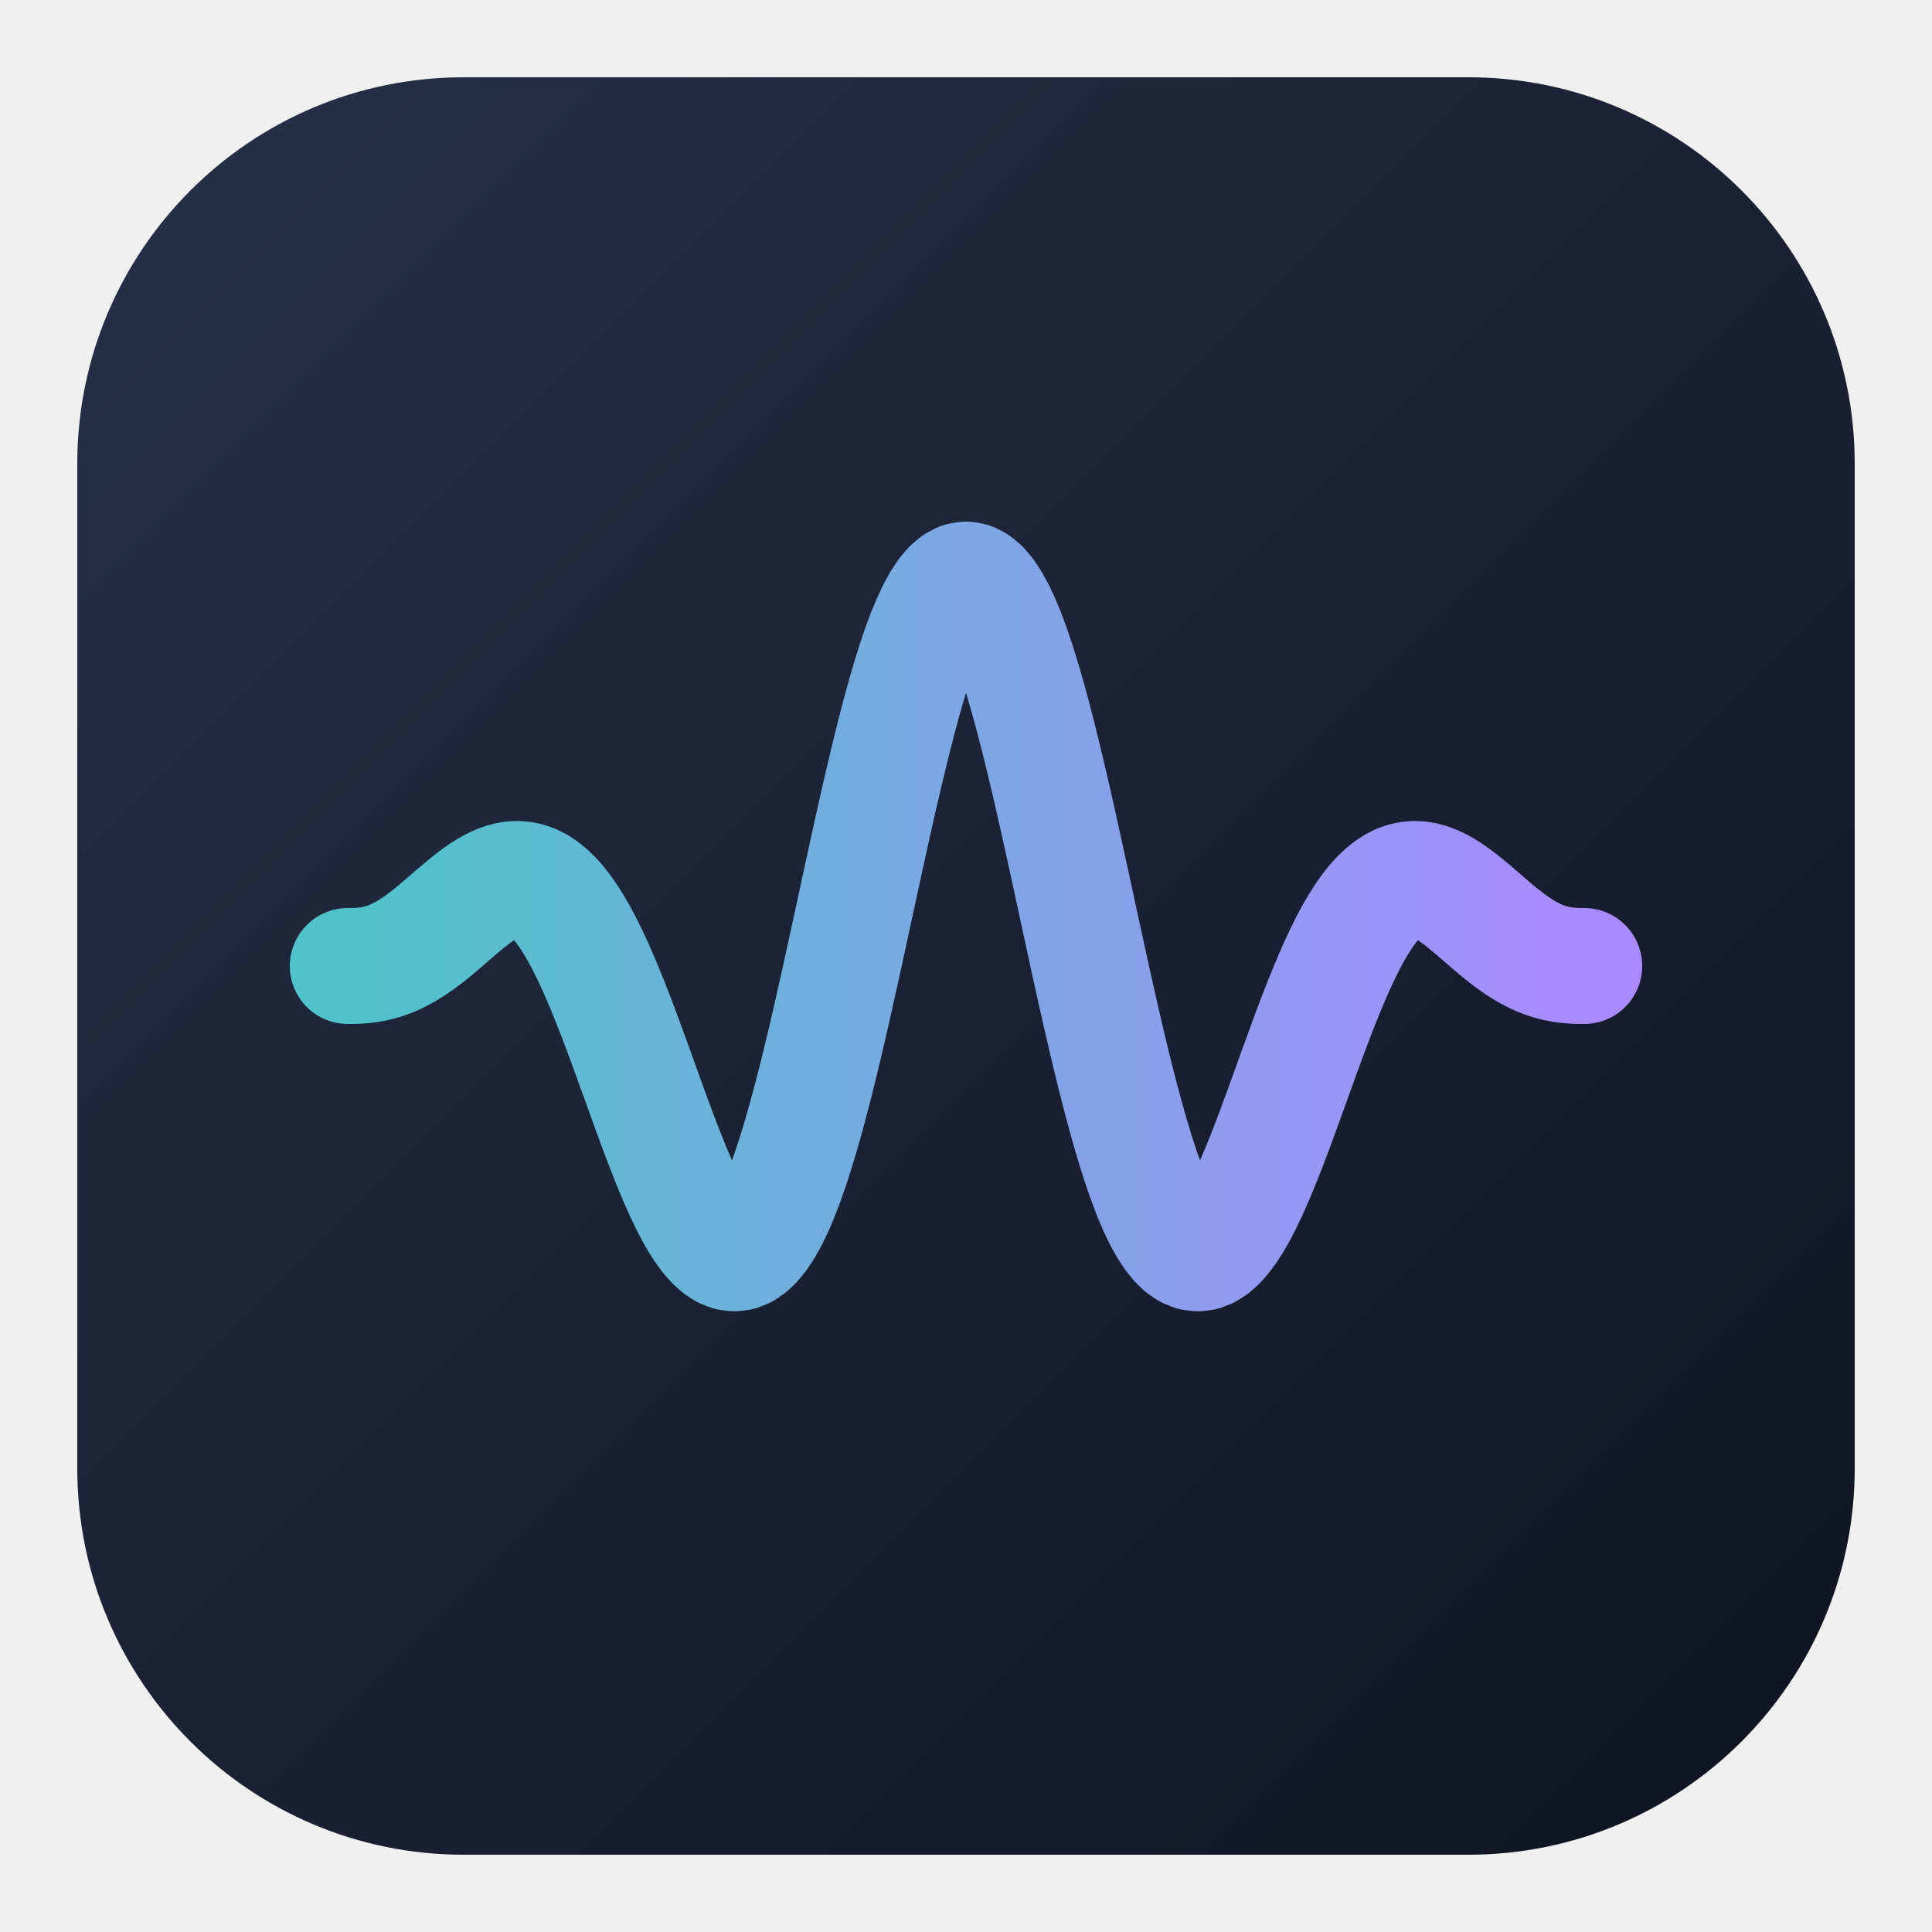
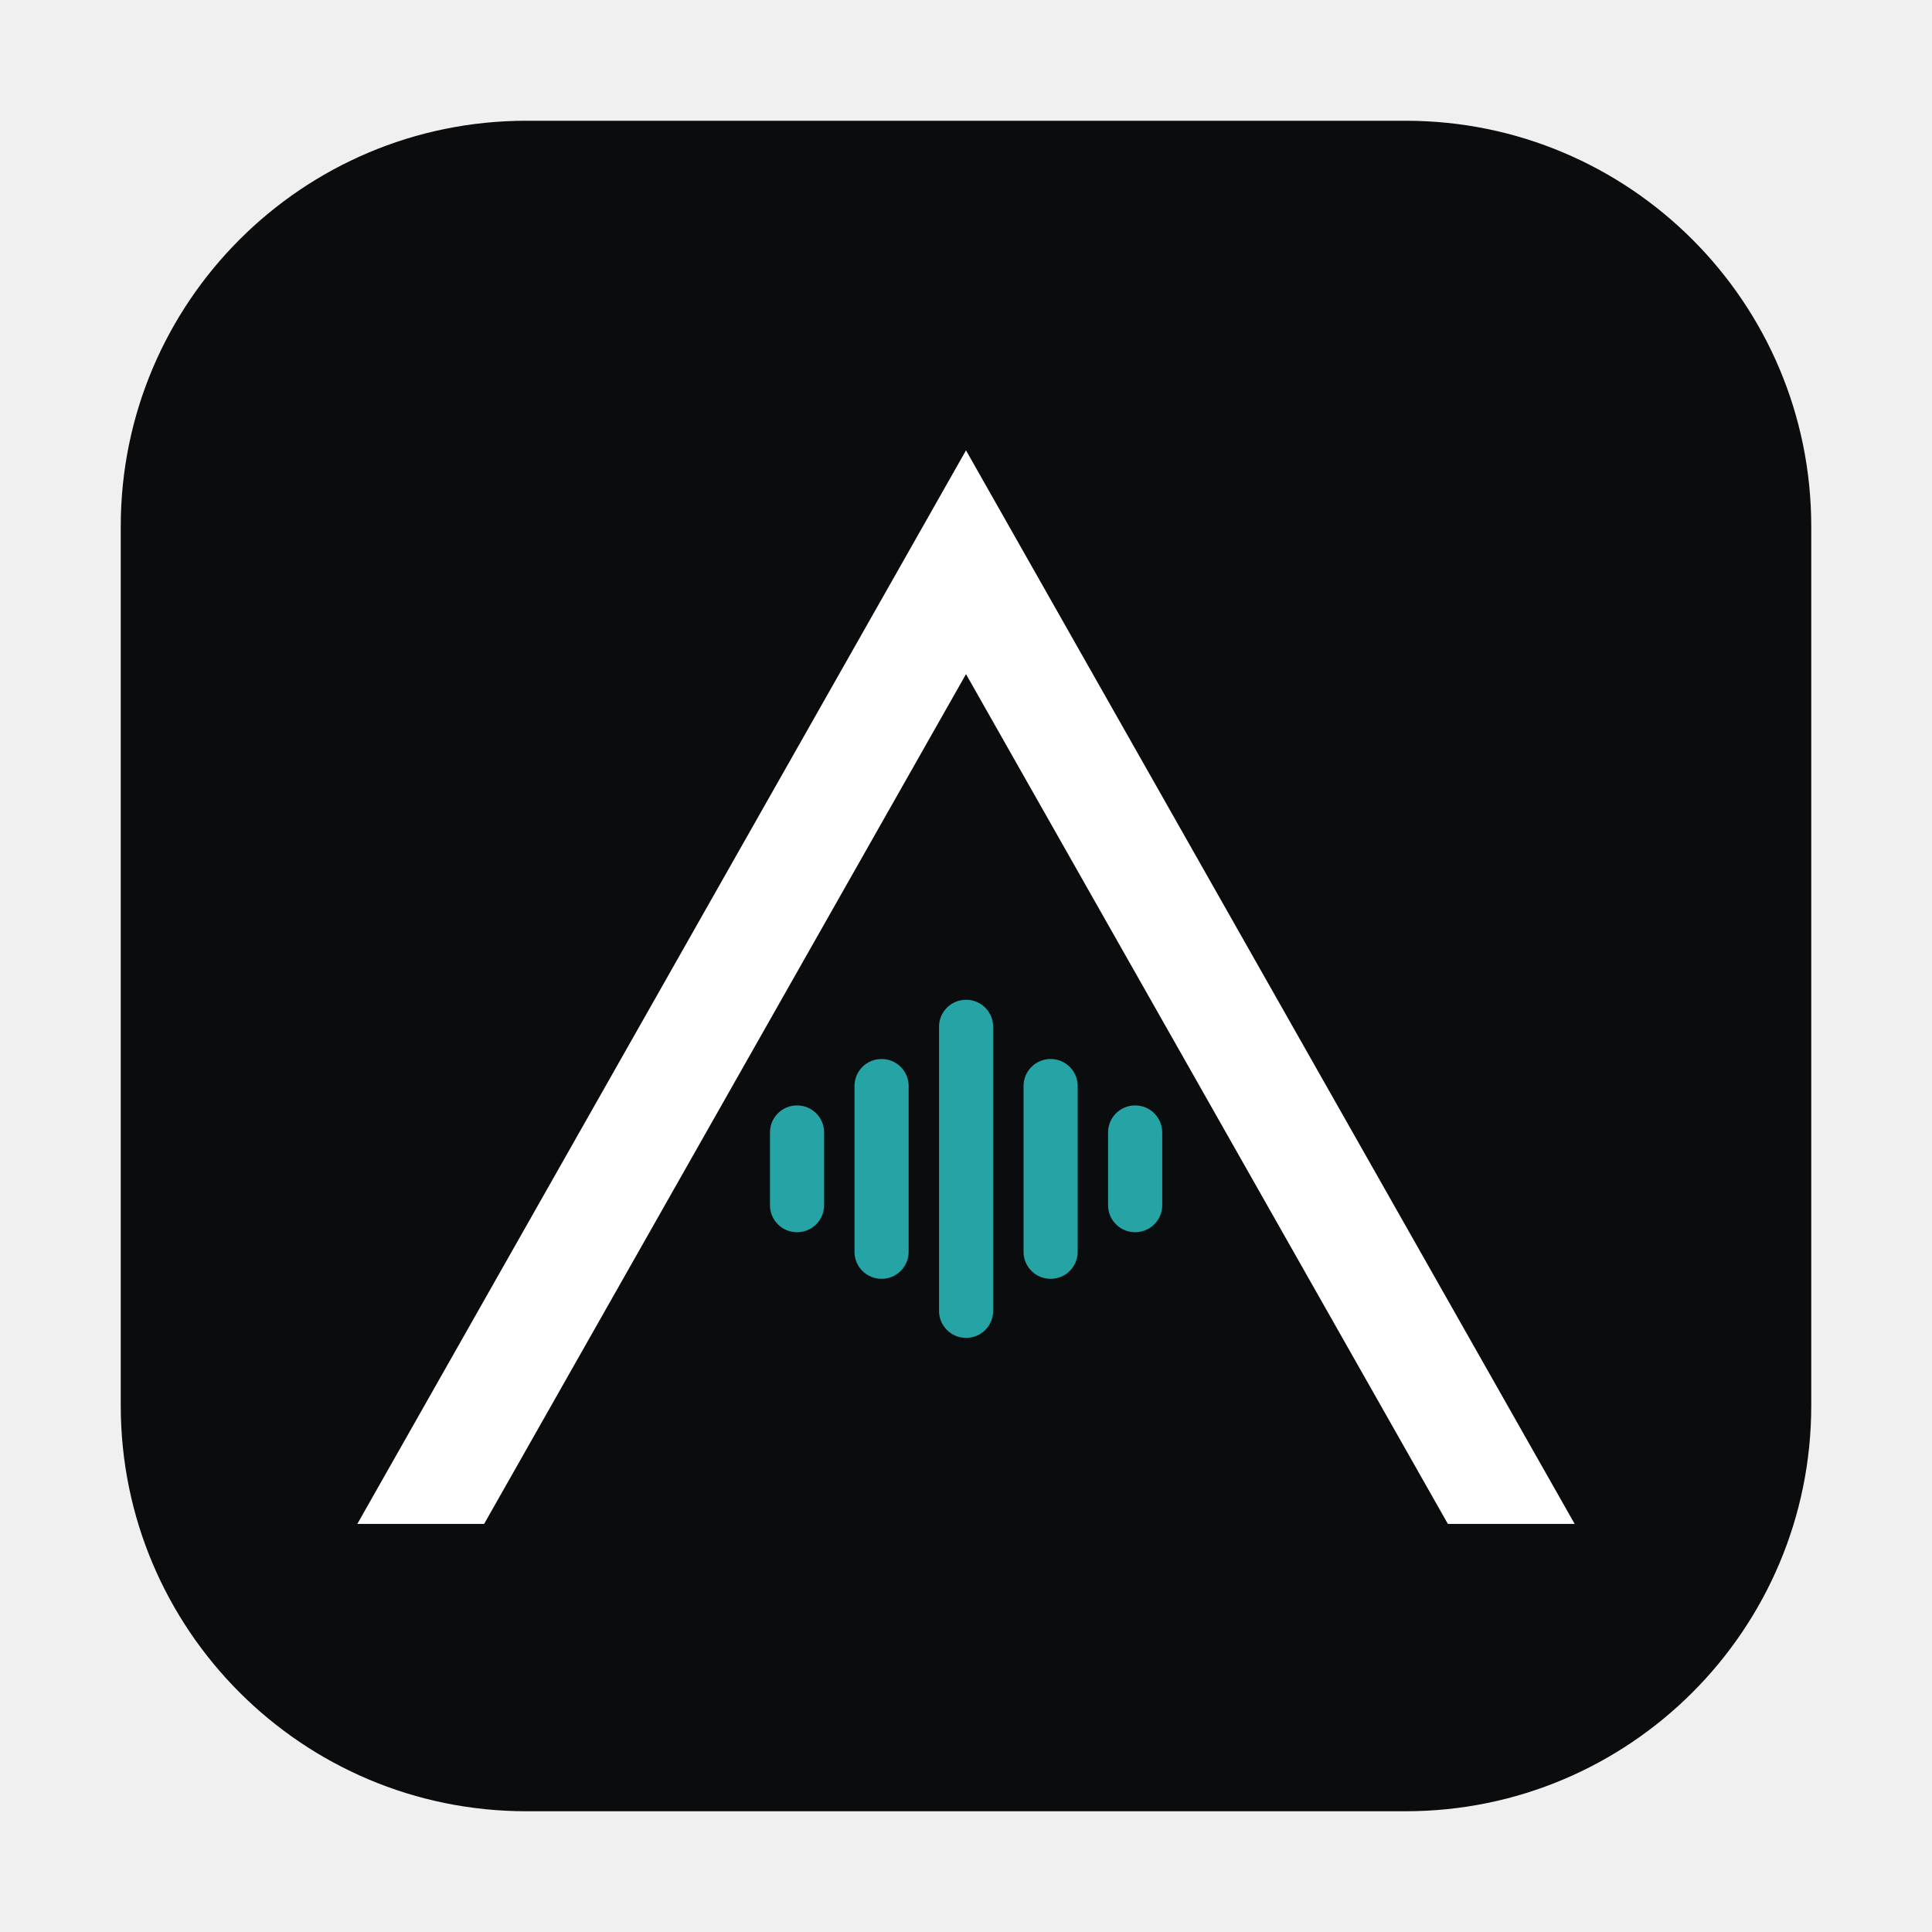
<svg xmlns="http://www.w3.org/2000/svg" width="1024" height="1024" viewBox="0 0 1024 1024">
-   <defs>
-     <linearGradient id="bg" x1="0" y1="0" x2="1" y2="1">
-       <stop offset="0" stop-color="#26304a" />
-       <stop offset="1" stop-color="#0f1320" />
-     </linearGradient>
-     <linearGradient id="wave" x1="0" y1="0" x2="1" y2="0">
-       <stop offset="0" stop-color="#4fc3c9" />
-       <stop offset="1" stop-color="#a98bff" />
-     </linearGradient>
-   </defs>
-   <rect x="40.96" y="40.96" width="942.08" height="942.08" rx="204.8" fill="url(#bg)" />
-   <path d="M 184.32,512.00 L 187.05,511.98 L 189.78,511.89 L 192.51,511.69 L 195.24,511.37 L 197.97,510.90 L 200.70,510.28 L 203.43,509.49 L 206.17,508.54 L 208.90,507.42 L 211.63,506.12 L 214.36,504.66 L 217.09,503.04 L 219.82,501.27 L 222.55,499.36 L 225.28,497.33 L 228.01,495.19 L 230.74,492.96 L 233.47,490.66 L 236.20,488.32 L 238.93,485.95 L 241.66,483.59 L 244.39,481.27 L 247.13,479.00 L 249.86,476.82 L 252.59,474.76 L 255.32,472.84 L 258.05,471.10 L 260.78,469.56 L 263.51,468.25 L 266.24,467.21 L 268.97,466.45 L 271.70,465.99 L 274.43,465.87 L 277.16,466.10 L 279.89,466.71 L 282.62,467.70 L 285.35,469.10 L 288.09,470.91 L 290.82,473.14 L 293.55,475.80 L 296.28,478.88 L 299.01,482.40 L 301.74,486.34 L 304.47,490.69 L 307.20,495.45 L 309.93,500.60 L 312.66,506.13 L 315.39,512.00 L 318.12,518.20 L 320.85,524.70 L 323.58,531.46 L 326.31,538.46 L 329.05,545.66 L 331.78,553.02 L 334.51,560.50 L 337.24,568.05 L 339.97,575.63 L 342.70,583.20 L 345.43,590.71 L 348.16,598.11 L 350.89,605.35 L 353.62,612.38 L 356.35,619.15 L 359.08,625.62 L 361.81,631.74 L 364.54,637.46 L 367.27,642.74 L 370.01,647.53 L 372.74,651.79 L 375.47,655.48 L 378.20,658.57 L 380.93,661.03 L 383.66,662.82 L 386.39,663.91 L 389.12,664.29 L 391.85,663.94 L 394.58,662.83 L 397.31,660.97 L 400.04,658.34 L 402.77,654.94 L 405.50,650.78 L 408.23,645.86 L 410.97,640.19 L 413.70,633.80 L 416.43,626.69 L 419.16,618.91 L 421.89,610.47 L 424.62,601.41 L 427.35,591.77 L 430.08,581.60 L 432.81,570.93 L 435.54,559.81 L 438.27,548.31 L 441.00,536.47 L 443.73,524.34 L 446.46,512.00 L 449.19,499.50 L 451.93,486.90 L 454.66,474.27 L 457.39,461.68 L 460.12,449.18 L 462.85,436.85 L 465.58,424.75 L 468.31,412.94 L 471.04,401.48 L 473.77,390.44 L 476.50,379.88 L 479.23,369.85 L 481.96,360.41 L 484.69,351.60 L 487.42,343.48 L 490.15,336.09 L 492.89,329.48 L 495.62,323.66 L 498.35,318.69 L 501.08,314.58 L 503.81,311.37 L 506.54,309.06 L 509.27,307.66 L 512.00,307.20 L 514.73,307.66 L 517.46,309.06 L 520.19,311.37 L 522.92,314.58 L 525.65,318.69 L 528.38,323.66 L 531.11,329.48 L 533.85,336.09 L 536.58,343.48 L 539.31,351.60 L 542.04,360.41 L 544.77,369.85 L 547.50,379.88 L 550.23,390.44 L 552.96,401.48 L 555.69,412.94 L 558.42,424.75 L 561.15,436.85 L 563.88,449.18 L 566.61,461.68 L 569.34,474.27 L 572.07,486.90 L 574.81,499.50 L 577.54,512.00 L 580.27,524.34 L 583.00,536.47 L 585.73,548.31 L 588.46,559.81 L 591.19,570.93 L 593.92,581.60 L 596.65,591.77 L 599.38,601.41 L 602.11,610.47 L 604.84,618.91 L 607.57,626.69 L 610.30,633.80 L 613.03,640.19 L 615.77,645.86 L 618.50,650.78 L 621.23,654.94 L 623.96,658.34 L 626.69,660.97 L 629.42,662.83 L 632.15,663.94 L 634.88,664.29 L 637.61,663.91 L 640.34,662.82 L 643.07,661.03 L 645.80,658.57 L 648.53,655.48 L 651.26,651.79 L 653.99,647.53 L 656.73,642.74 L 659.46,637.46 L 662.19,631.74 L 664.92,625.62 L 667.65,619.15 L 670.38,612.38 L 673.11,605.35 L 675.84,598.11 L 678.57,590.71 L 681.30,583.20 L 684.03,575.63 L 686.76,568.05 L 689.49,560.50 L 692.22,553.02 L 694.95,545.66 L 697.69,538.46 L 700.42,531.46 L 703.15,524.70 L 705.88,518.20 L 708.61,512.00 L 711.34,506.13 L 714.07,500.60 L 716.80,495.45 L 719.53,490.69 L 722.26,486.34 L 724.99,482.40 L 727.72,478.88 L 730.45,475.80 L 733.18,473.14 L 735.91,470.91 L 738.65,469.10 L 741.38,467.70 L 744.11,466.71 L 746.84,466.10 L 749.57,465.87 L 752.30,465.99 L 755.03,466.45 L 757.76,467.21 L 760.49,468.25 L 763.22,469.56 L 765.95,471.10 L 768.68,472.84 L 771.41,474.76 L 774.14,476.82 L 776.87,479.00 L 779.61,481.27 L 782.34,483.59 L 785.07,485.95 L 787.80,488.32 L 790.53,490.66 L 793.26,492.96 L 795.99,495.19 L 798.72,497.33 L 801.45,499.36 L 804.18,501.27 L 806.91,503.04 L 809.64,504.66 L 812.37,506.12 L 815.10,507.42 L 817.83,508.54 L 820.57,509.49 L 823.30,510.28 L 826.03,510.90 L 828.76,511.37 L 831.49,511.69 L 834.22,511.89 L 836.95,511.98 L 839.68,512.00" fill="none" stroke="url(#wave)" stroke-width="61.44" stroke-linecap="round" stroke-linejoin="round" />
+   <rect x="64.0" y="64.0" width="896.0" height="896.0" rx="215.0" fill="#0b0c0e" />
+   <path d="M 189.4,807.7 L 512.0,238.7 L 834.6,807.7 L 767.4,807.7 L 512.0,357.3 L 256.6,807.7 Z" fill="#ffffff" />
+   <rect x="408.1" y="585.9" width="28.7" height="67.2" rx="14.3" fill="#26a3a4" />
+   <rect x="452.9" y="561.3" width="28.7" height="116.5" rx="14.3" fill="#26a3a4" />
+   <rect x="497.7" y="529.9" width="28.7" height="179.2" rx="14.3" fill="#26a3a4" />
+   <rect x="542.5" y="561.3" width="28.7" height="116.5" rx="14.3" fill="#26a3a4" />
+   <rect x="587.3" y="585.9" width="28.7" height="67.2" rx="14.3" fill="#26a3a4" />
</svg>
